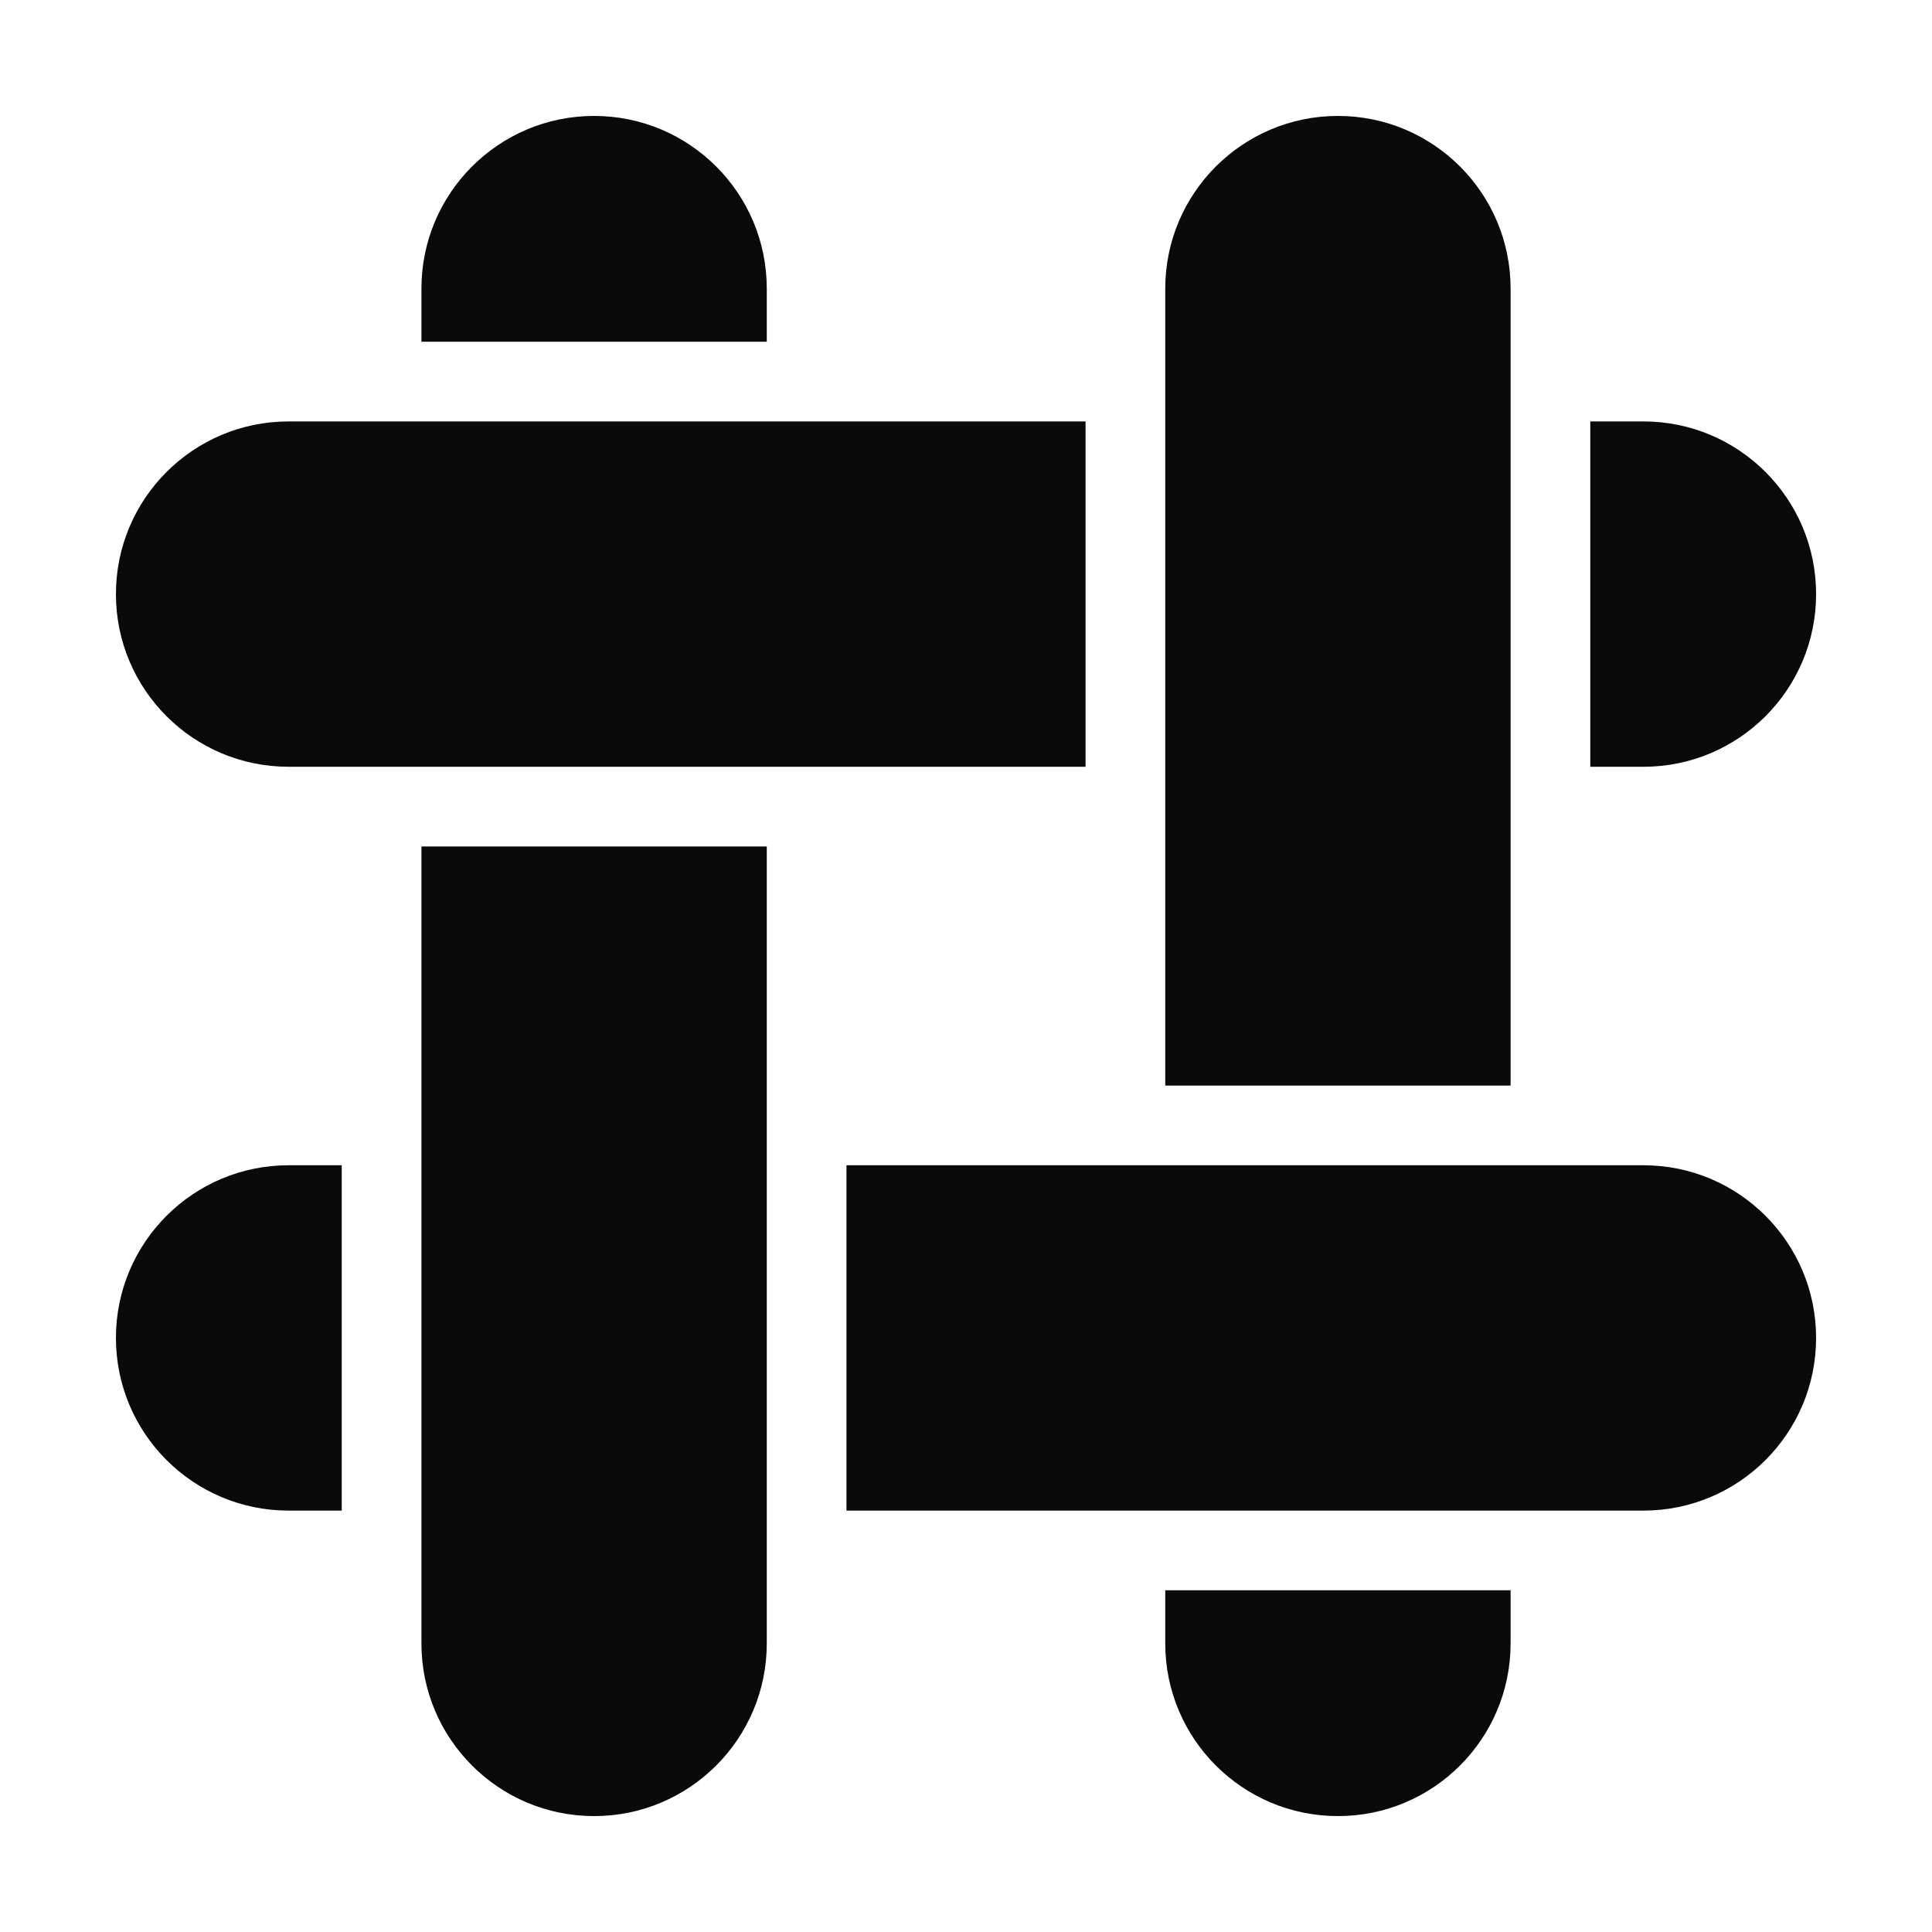
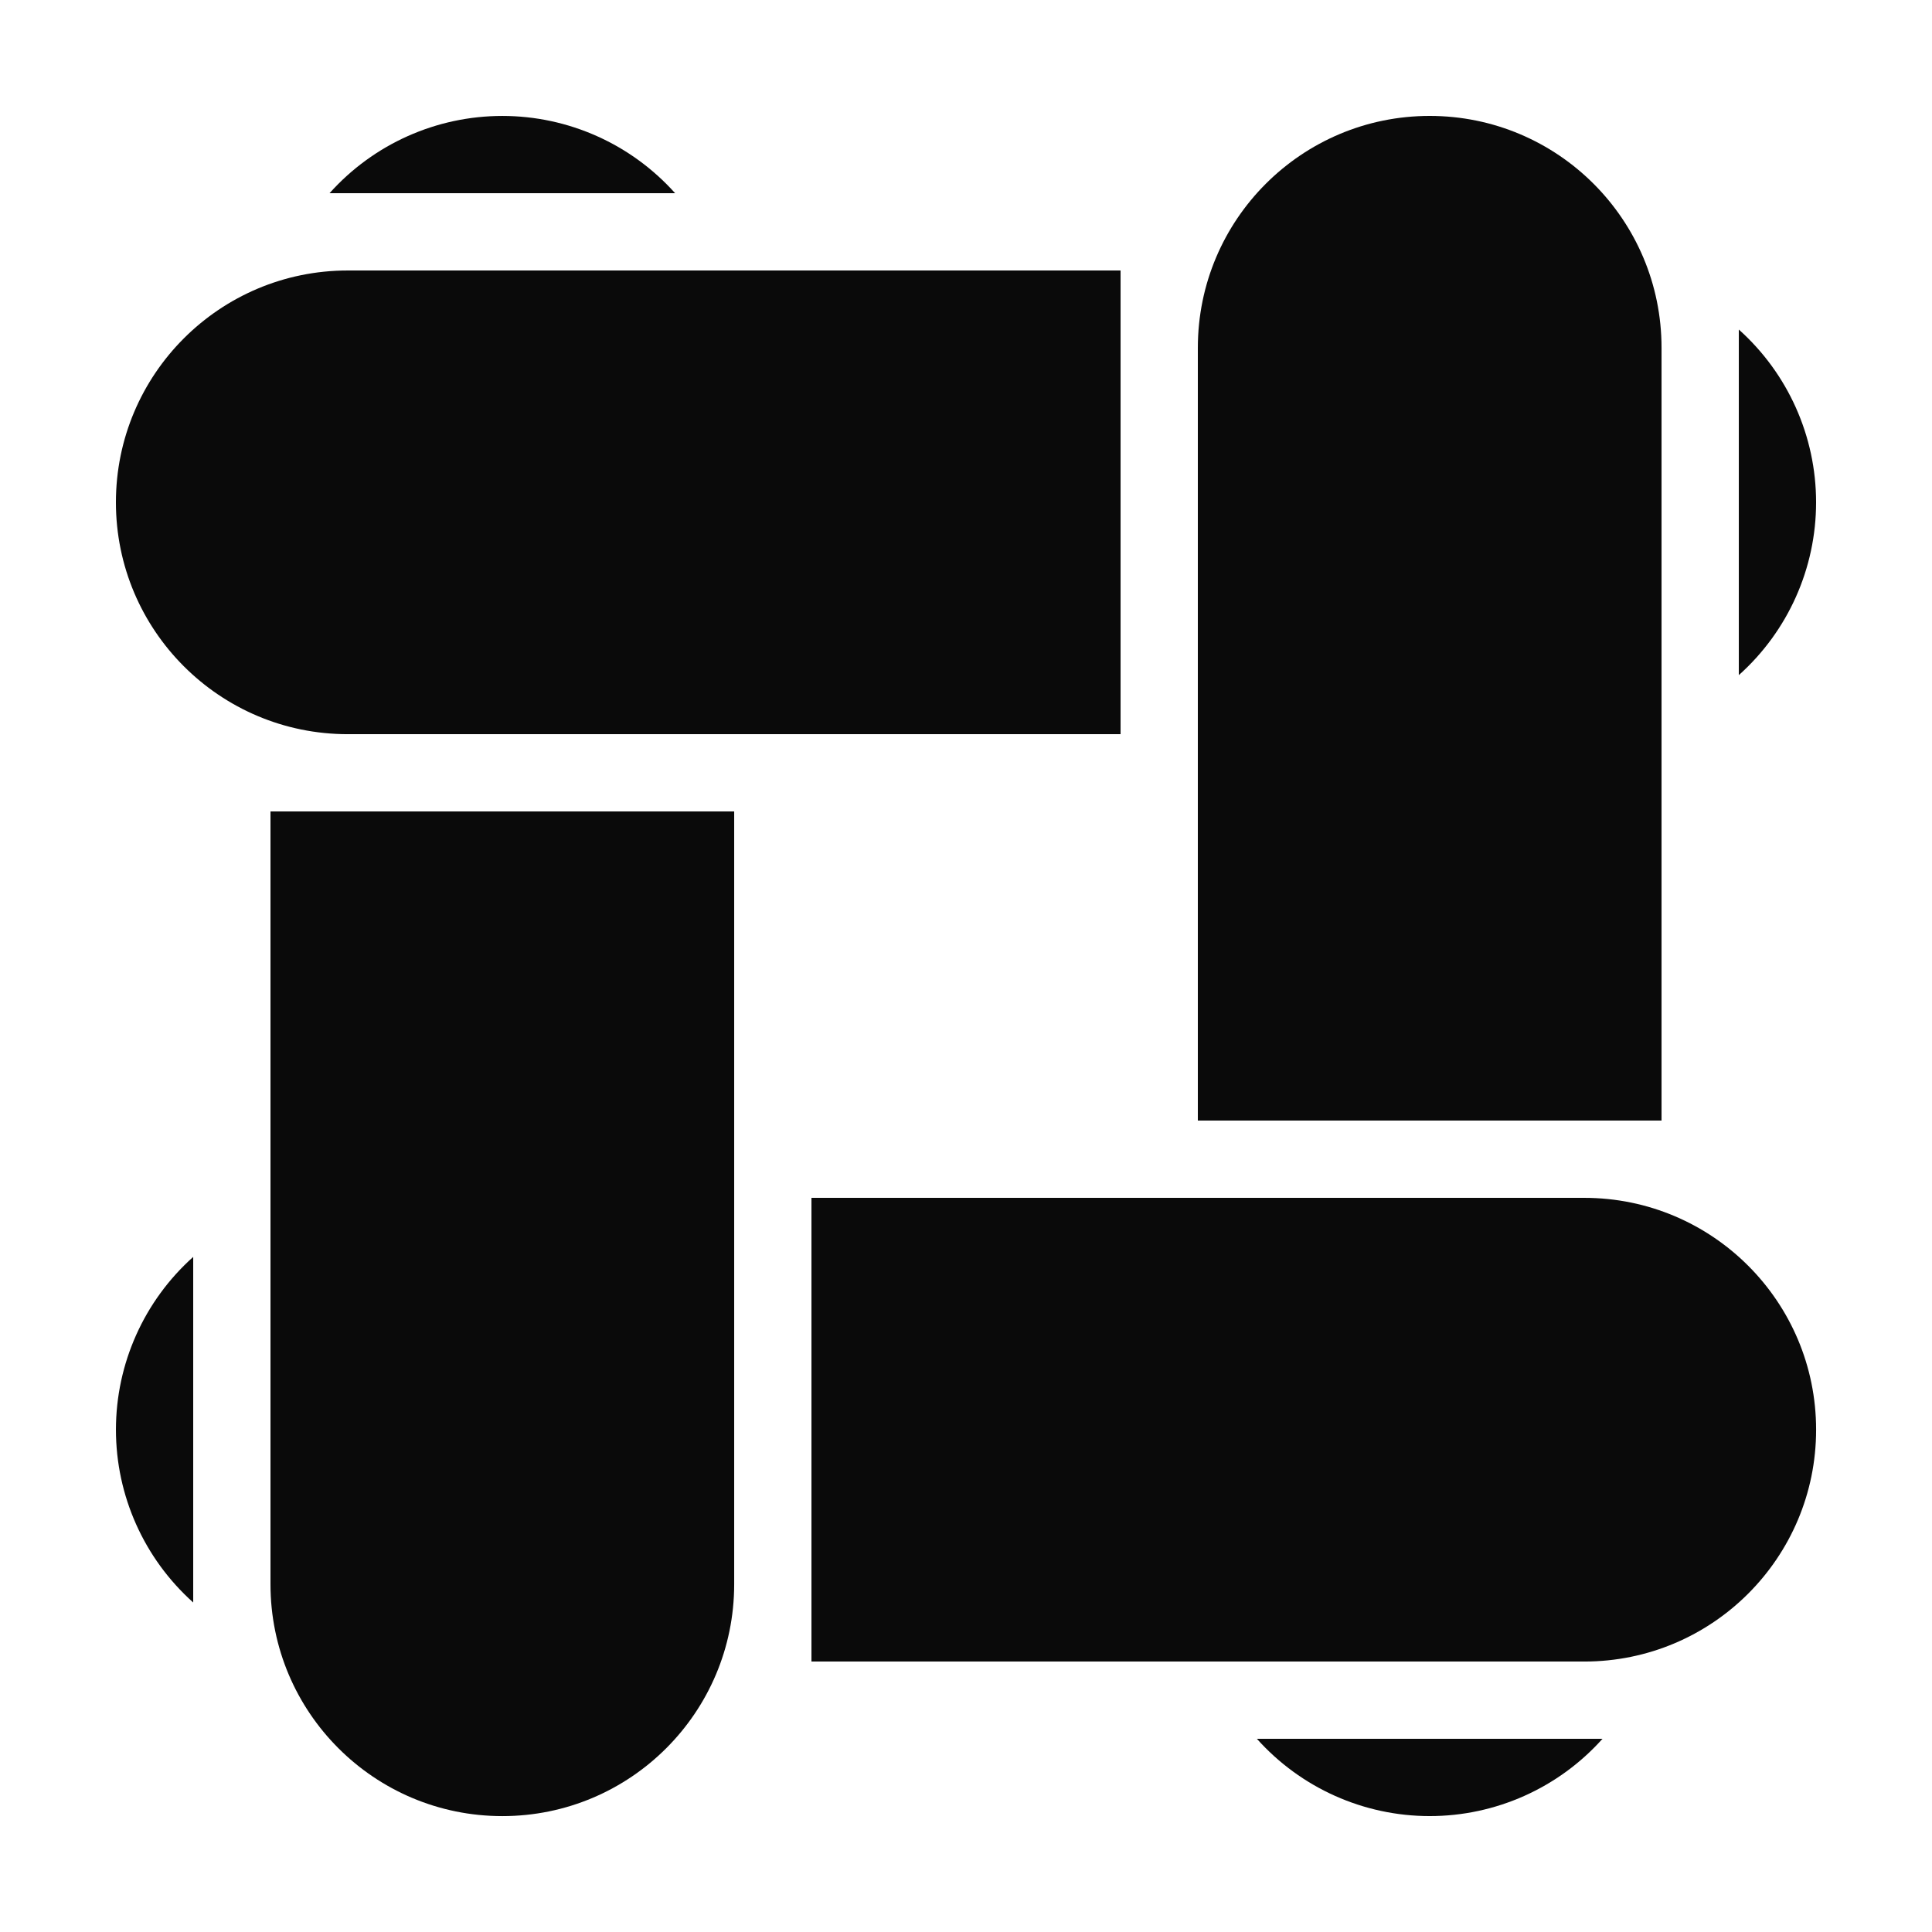
<svg xmlns="http://www.w3.org/2000/svg" viewBox="13.636 13.636 72.727 72.727" width="100" height="100" role="img" aria-label="Helpin">
-   <path d="M54.50,42.50 H24.50 A6.50,6.50 0 0 1 24.50,29.50 H54.50 Z" fill="#0A0A0A" />
-   <path d="M73.50,29.50 H75.50 A6.50,6.50 0 0 1 75.50,42.50 H73.50 Z" fill="#0A0A0A" />
-   <path d="M26.50,70.50 H24.50 A6.50,6.50 0 0 1 24.50,57.50 H26.50 Z" fill="#0A0A0A" />
-   <path d="M45.50,57.50 H75.50 A6.50,6.50 0 0 1 75.50,70.50 H45.50 Z" fill="#0A0A0A" />
-   <path d="M29.50,26.50 V24.50 A6.50,6.50 0 0 1 42.50,24.50 V26.50 Z" fill="#0A0A0A" />
-   <path d="M42.50,45.50 V75.50 A6.50,6.50 0 0 1 29.50,75.50 V45.50 Z" fill="#0A0A0A" />
-   <path d="M57.50,54.50 V24.50 A6.50,6.50 0 0 1 70.50,24.50 V54.50 Z" fill="#0A0A0A" />
-   <path d="M70.50,73.50 V75.50 A6.50,6.50 0 0 1 57.50,75.50 V73.50 Z" fill="#0A0A0A" />
+   <path d="M55.818,41.273 H26.727 A8.727,8.727 0 0 1 26.727,23.818 H55.818 Z" fill="#0A0A0A" />
+   <path d="M79.091,26.041 A8.727,8.727 0 0 1 79.091,39.050 Z" fill="#0A0A0A" />
+   <path d="M20.909,73.959 A8.727,8.727 0 0 1 20.909,60.950 Z" fill="#0A0A0A" />
+   <path d="M44.182,58.727 H73.273 A8.727,8.727 0 0 1 73.273,76.182 H44.182 Z" fill="#0A0A0A" />
+   <path d="M26.041,20.909 A8.727,8.727 0 0 1 39.050,20.909 Z" fill="#0A0A0A" />
+   <path d="M41.273,44.182 V73.273 A8.727,8.727 0 0 1 23.818,73.273 V44.182 Z" fill="#0A0A0A" />
+   <path d="M58.727,55.818 V26.727 A8.727,8.727 0 0 1 76.182,26.727 V55.818 Z" fill="#0A0A0A" />
+   <path d="M73.959,79.091 A8.727,8.727 0 0 1 60.950,79.091 Z" fill="#0A0A0A" />
</svg>
